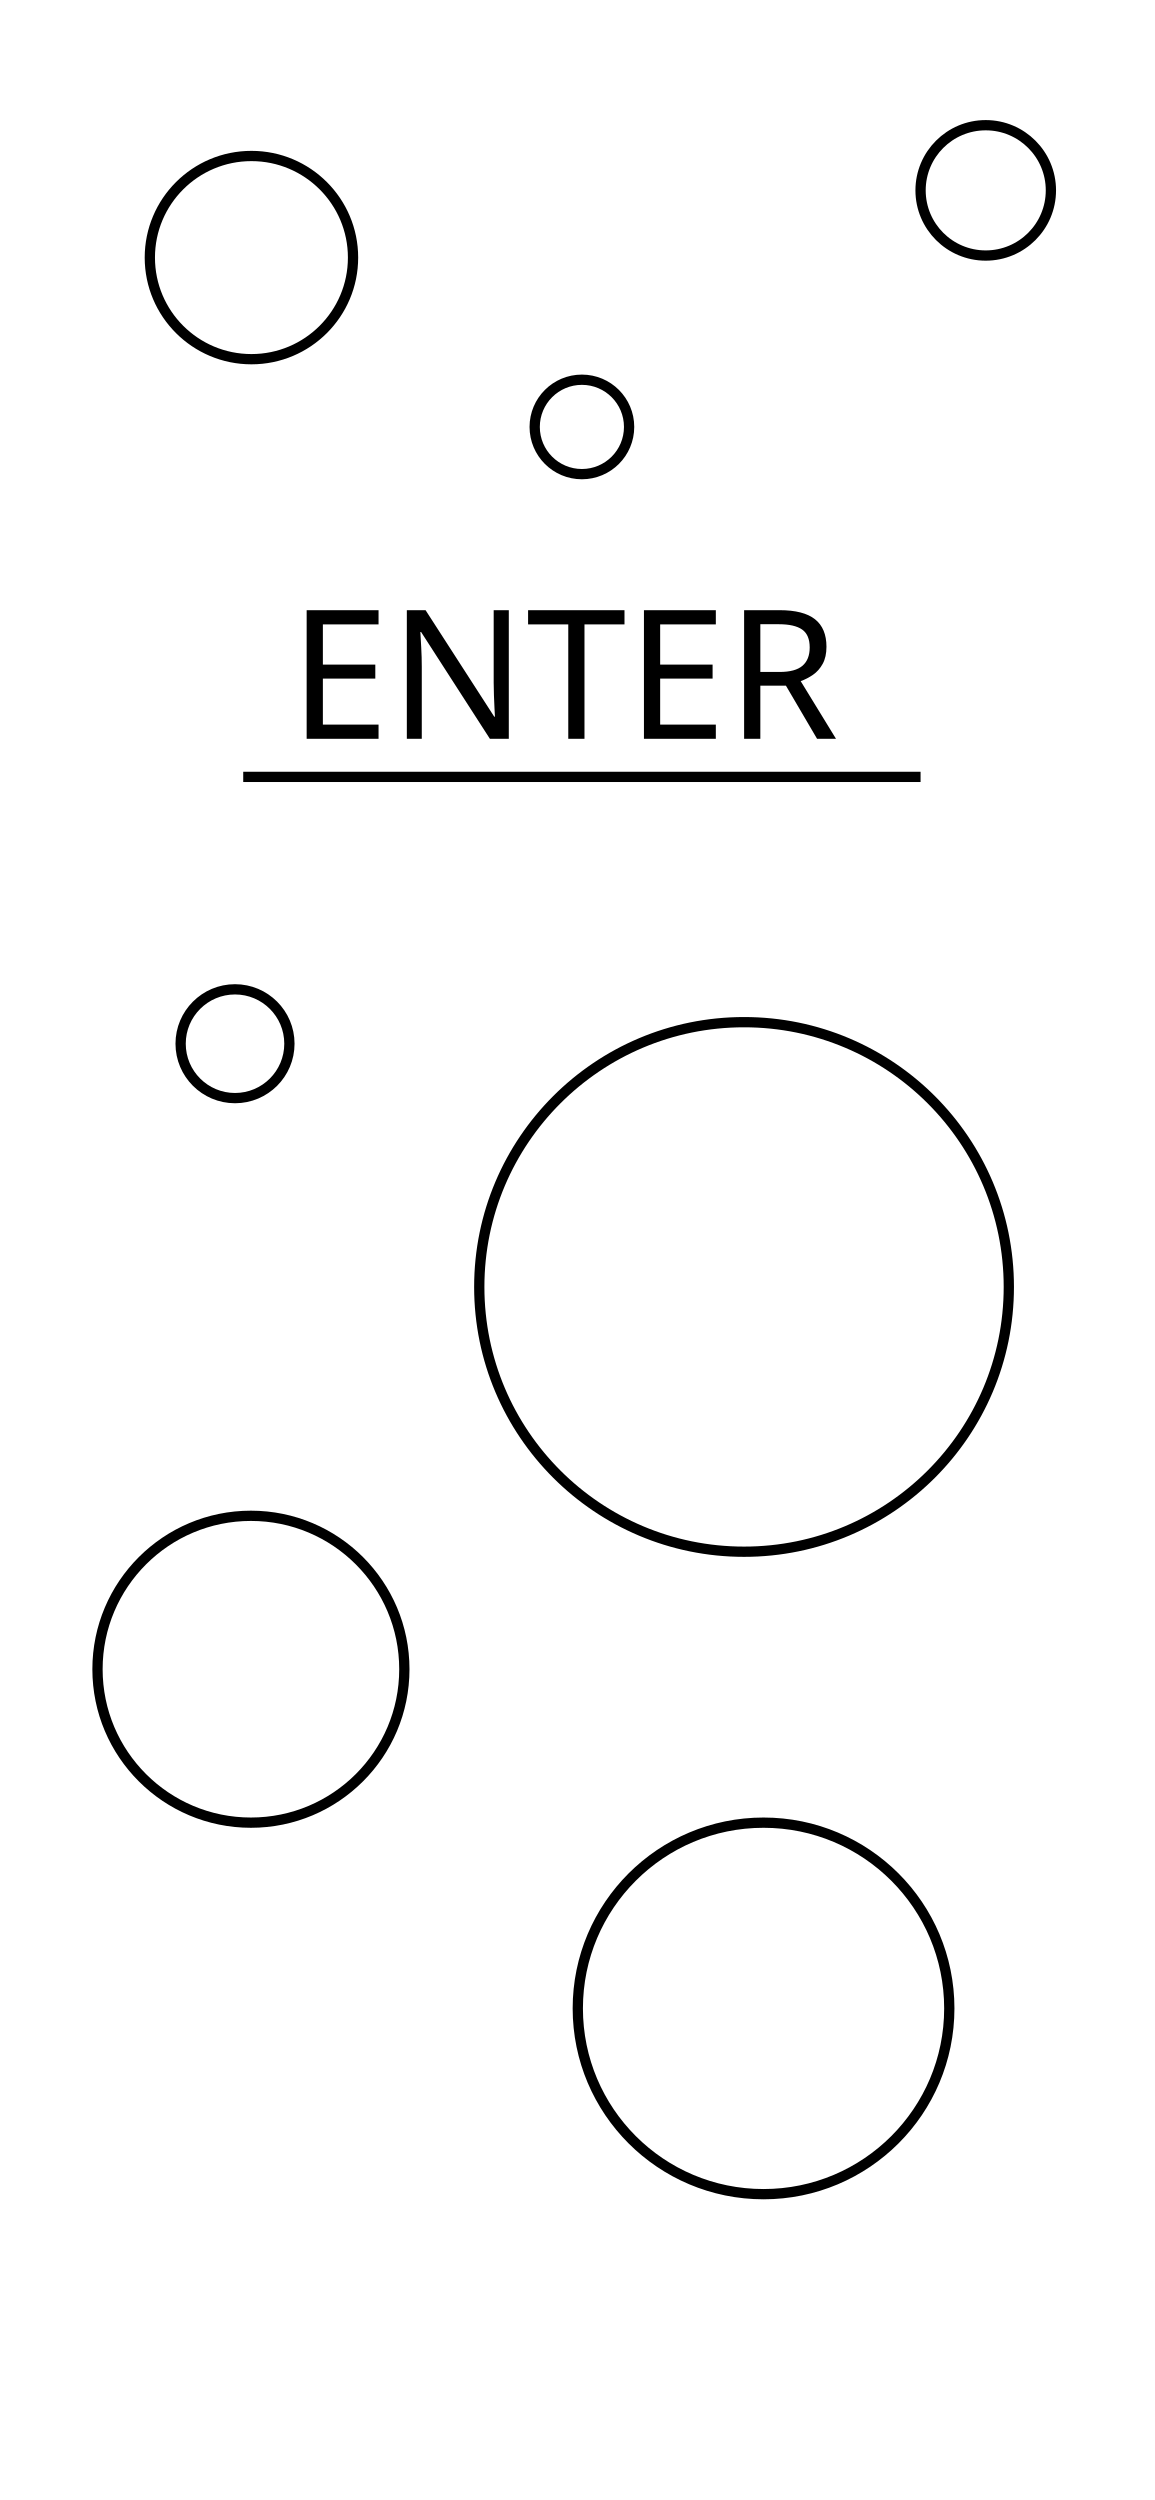
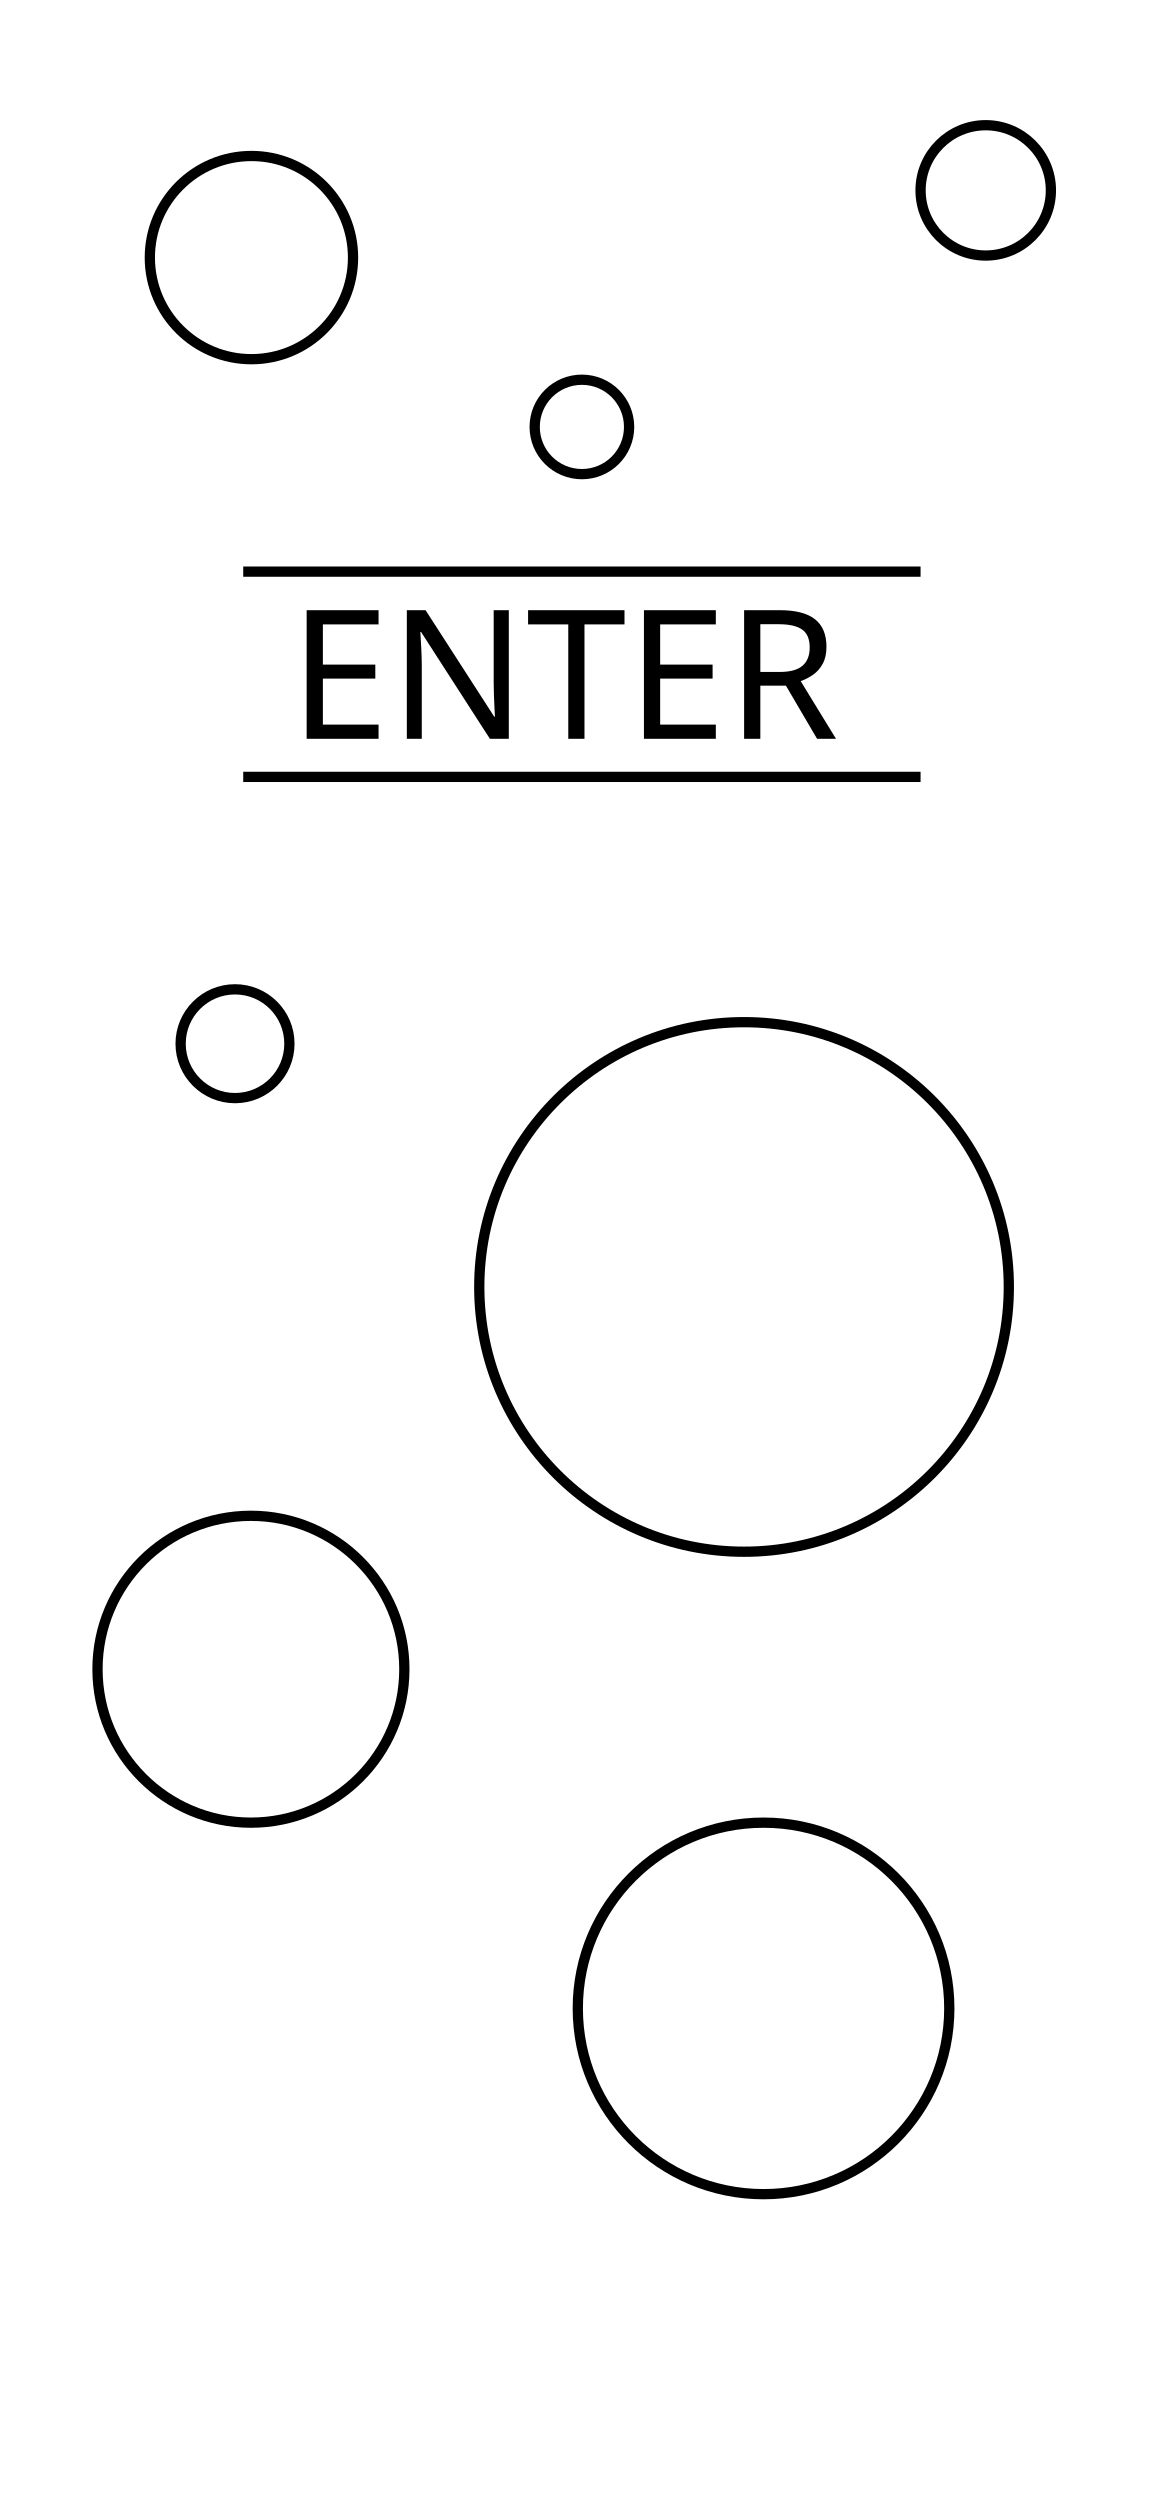
<svg xmlns="http://www.w3.org/2000/svg" viewBox="0 0 1125 2436">
-   <defs>
-     <style>.cls-1,.cls-3{fill:none;stroke:#000;stroke-miterlimit:10;stroke-width:10px;}.cls-2{font-size:175.56px;font-family:StolzlDisplay-Medium, Stolzl Display;font-weight:500;}.cls-3{opacity:0;}</style>
-   </defs>
  <g id="ENTER">
-     <circle id="c7" class="cls-1" cx="245" cy="251" r="99" />
-     <circle id="c6" class="cls-1" cx="567" cy="416" r="46" />
-     <circle id="c5" class="cls-1" cx="725" cy="1254" r="258" />
-     <circle id="c4" class="cls-1" cx="229" cy="1017" r="53" />
-     <circle id="c3" class="cls-1" cx="244.5" cy="1626.5" r="149.5" />
-     <circle id="c2" class="cls-1" cx="744" cy="1957" r="181" />
-     <circle id="c1" class="cls-1" cx="960.5" cy="185.5" r="63.5" />
+     <circle id="c7" cx="245" cy="251" r="99" style="fill:none;stroke:#000;stroke-miterlimit:10;stroke-width:10px" />
+     <circle id="c6" cx="567" cy="416" r="46" style="fill:none;stroke:#000;stroke-miterlimit:10;stroke-width:10px" />
+     <circle id="c5" cx="725" cy="1254" r="258" style="fill:none;stroke:#000;stroke-miterlimit:10;stroke-width:10px" />
+     <circle id="c4" cx="229" cy="1017" r="53" style="fill:none;stroke:#000;stroke-miterlimit:10;stroke-width:10px" />
+     <circle id="c3" cx="244.5" cy="1626.5" r="149.5" style="fill:none;stroke:#000;stroke-miterlimit:10;stroke-width:10px" />
+     <circle id="c2" cx="744" cy="1957" r="181" style="fill:none;stroke:#000;stroke-miterlimit:10;stroke-width:10px" />
+     <circle id="c1" cx="960.5" cy="185.5" r="63.5" style="fill:none;stroke:#000;stroke-miterlimit:10;stroke-width:10px" />
    <g id="button-enter">
-       <text class="cls-2" transform="translate(281.78 719.9)">ENTER</text>
-       <line class="cls-1" x1="237" y1="757" x2="897" y2="757" />
-       <rect class="cls-3" x="201" y="548" width="724" height="242" />
+       <text transform="translate(281.78 719.9)" style="font-size:175.56px;font-family:StolzlDisplay-Medium, Stolzl Display;font-weight:500">ENTER</text>
+       <line id="line-bot" x1="237" y1="757" x2="897" y2="757" style="fill:none;stroke:#000;stroke-miterlimit:10;stroke-width:10px" />
+       <line id="line-top" x1="237" y1="557" x2="897" y2="557" style="fill:none;stroke:#000;stroke-miterlimit:10;stroke-width:10px" />
+       <rect x="201" y="548" width="724" height="242" style="fill:none;stroke:#000;stroke-miterlimit:10;stroke-width:10px;opacity:0" />
    </g>
  </g>
</svg>
